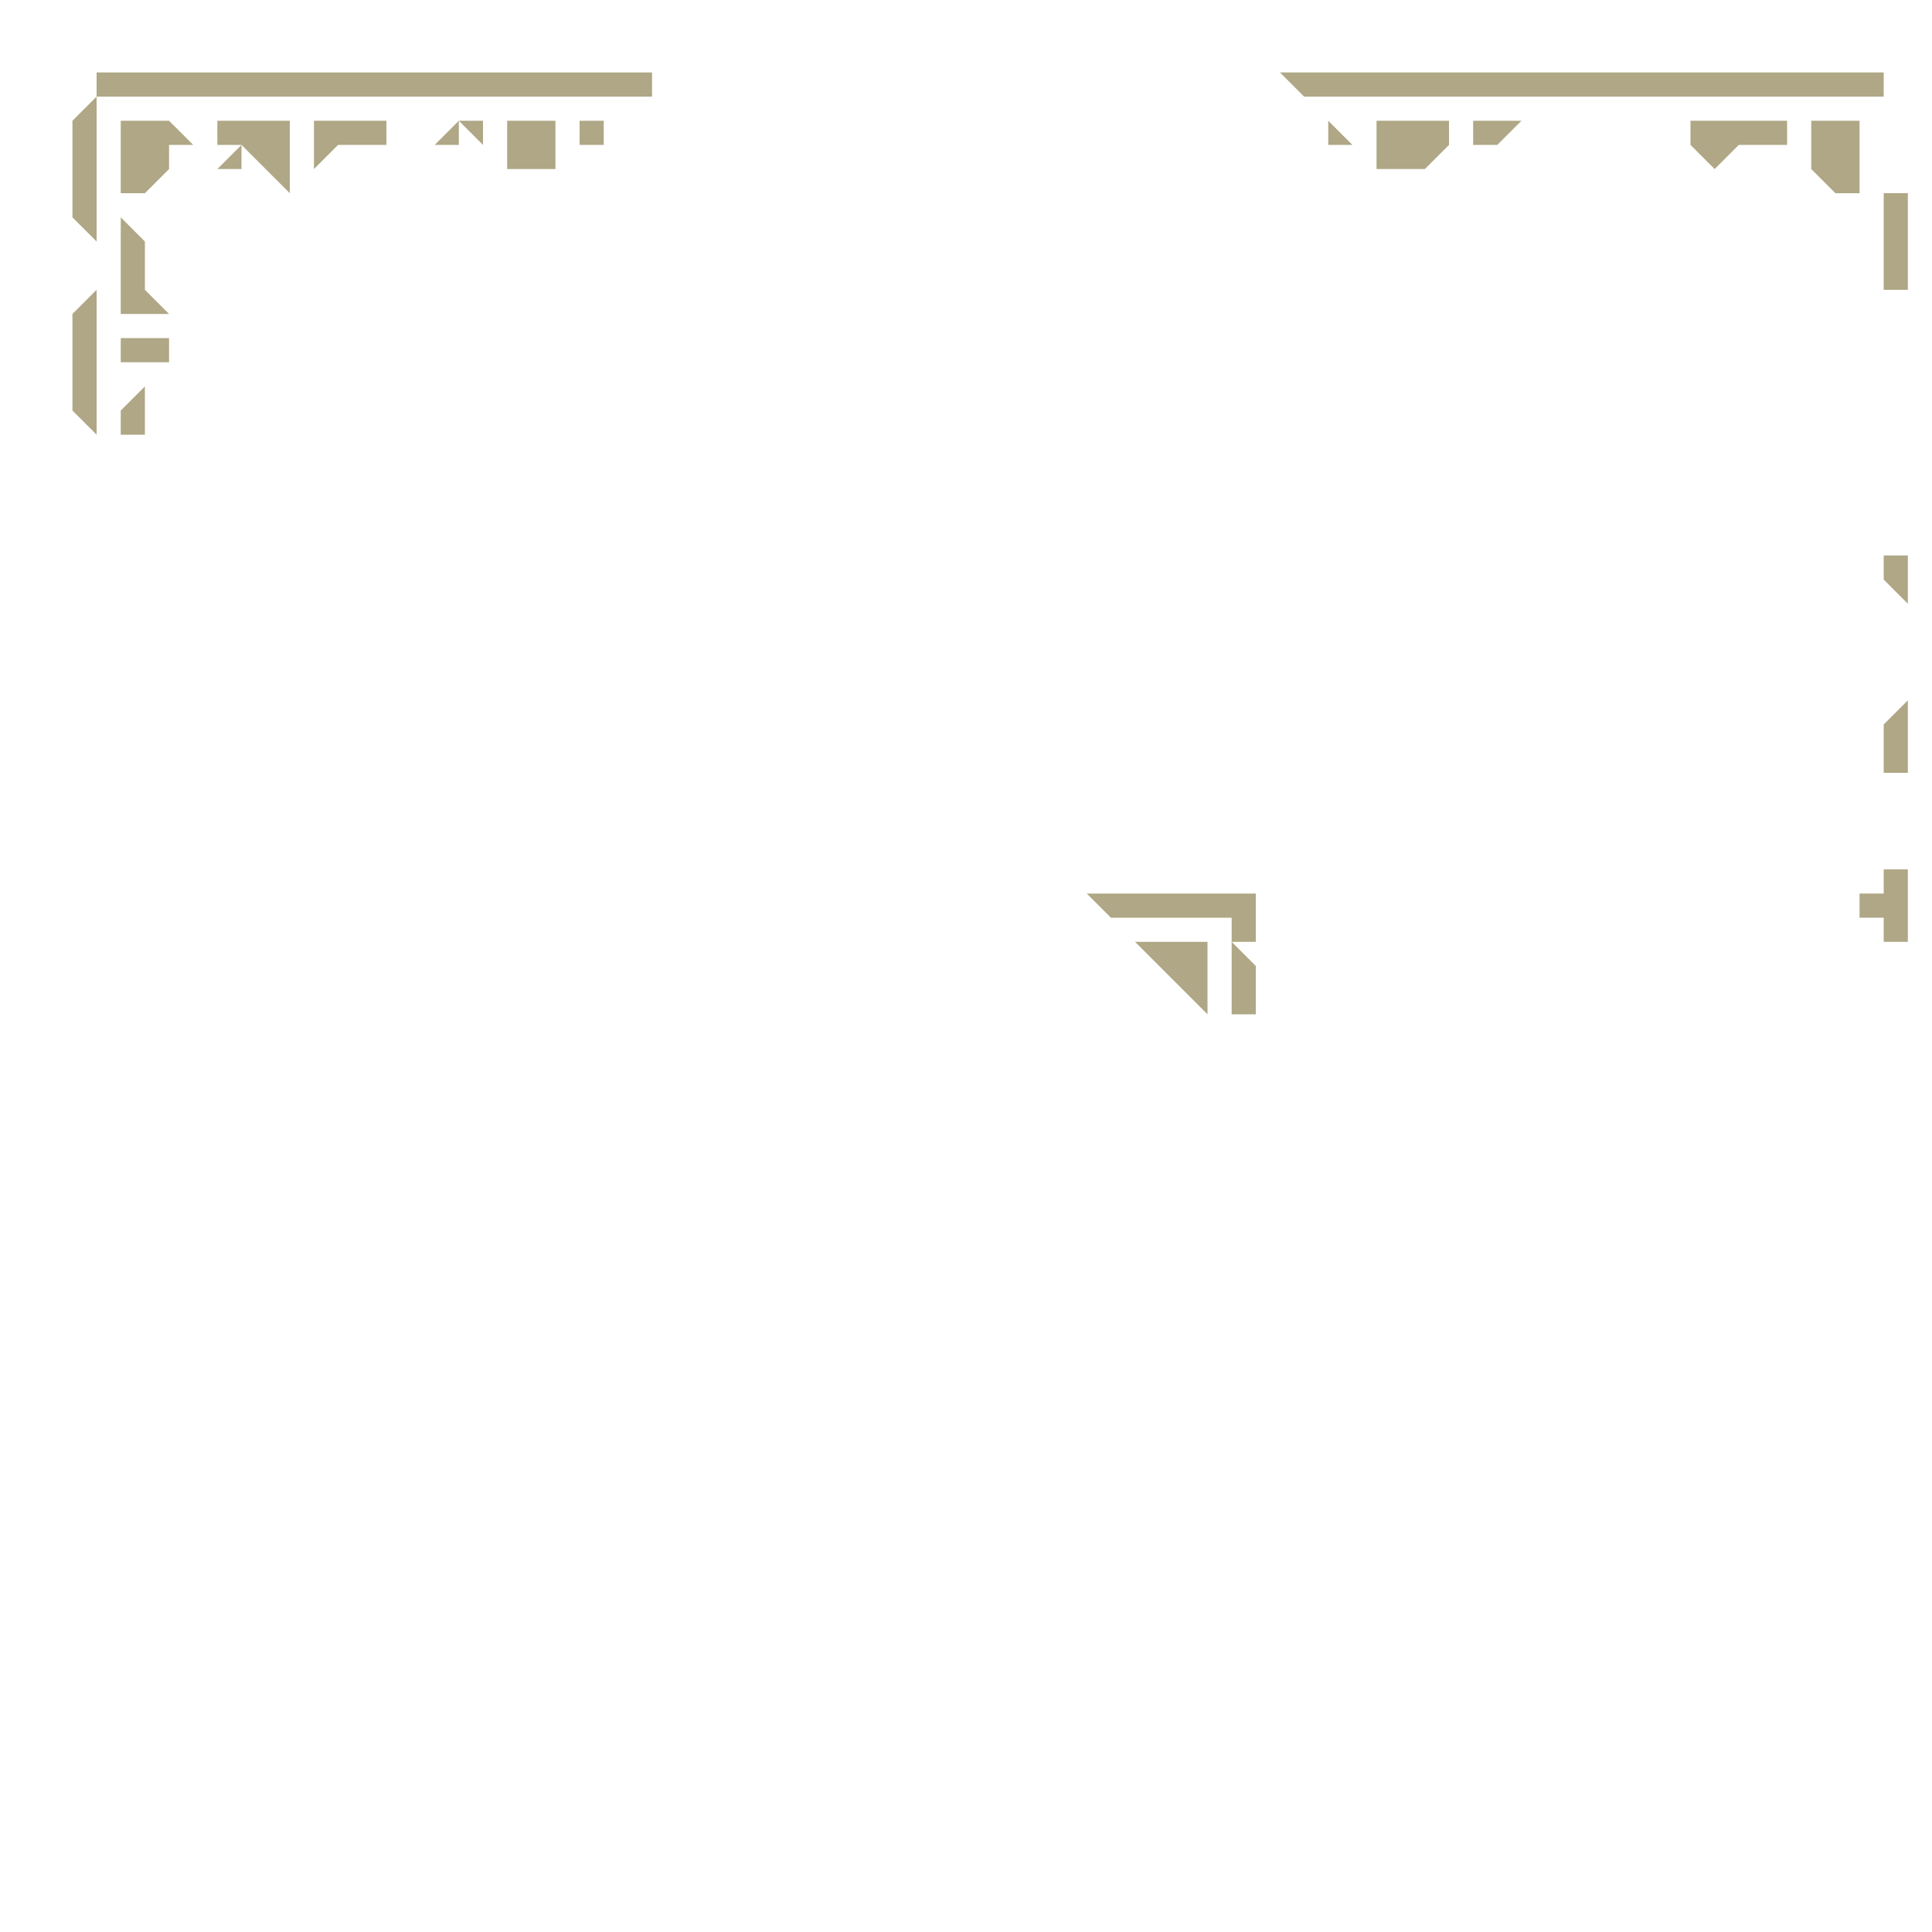
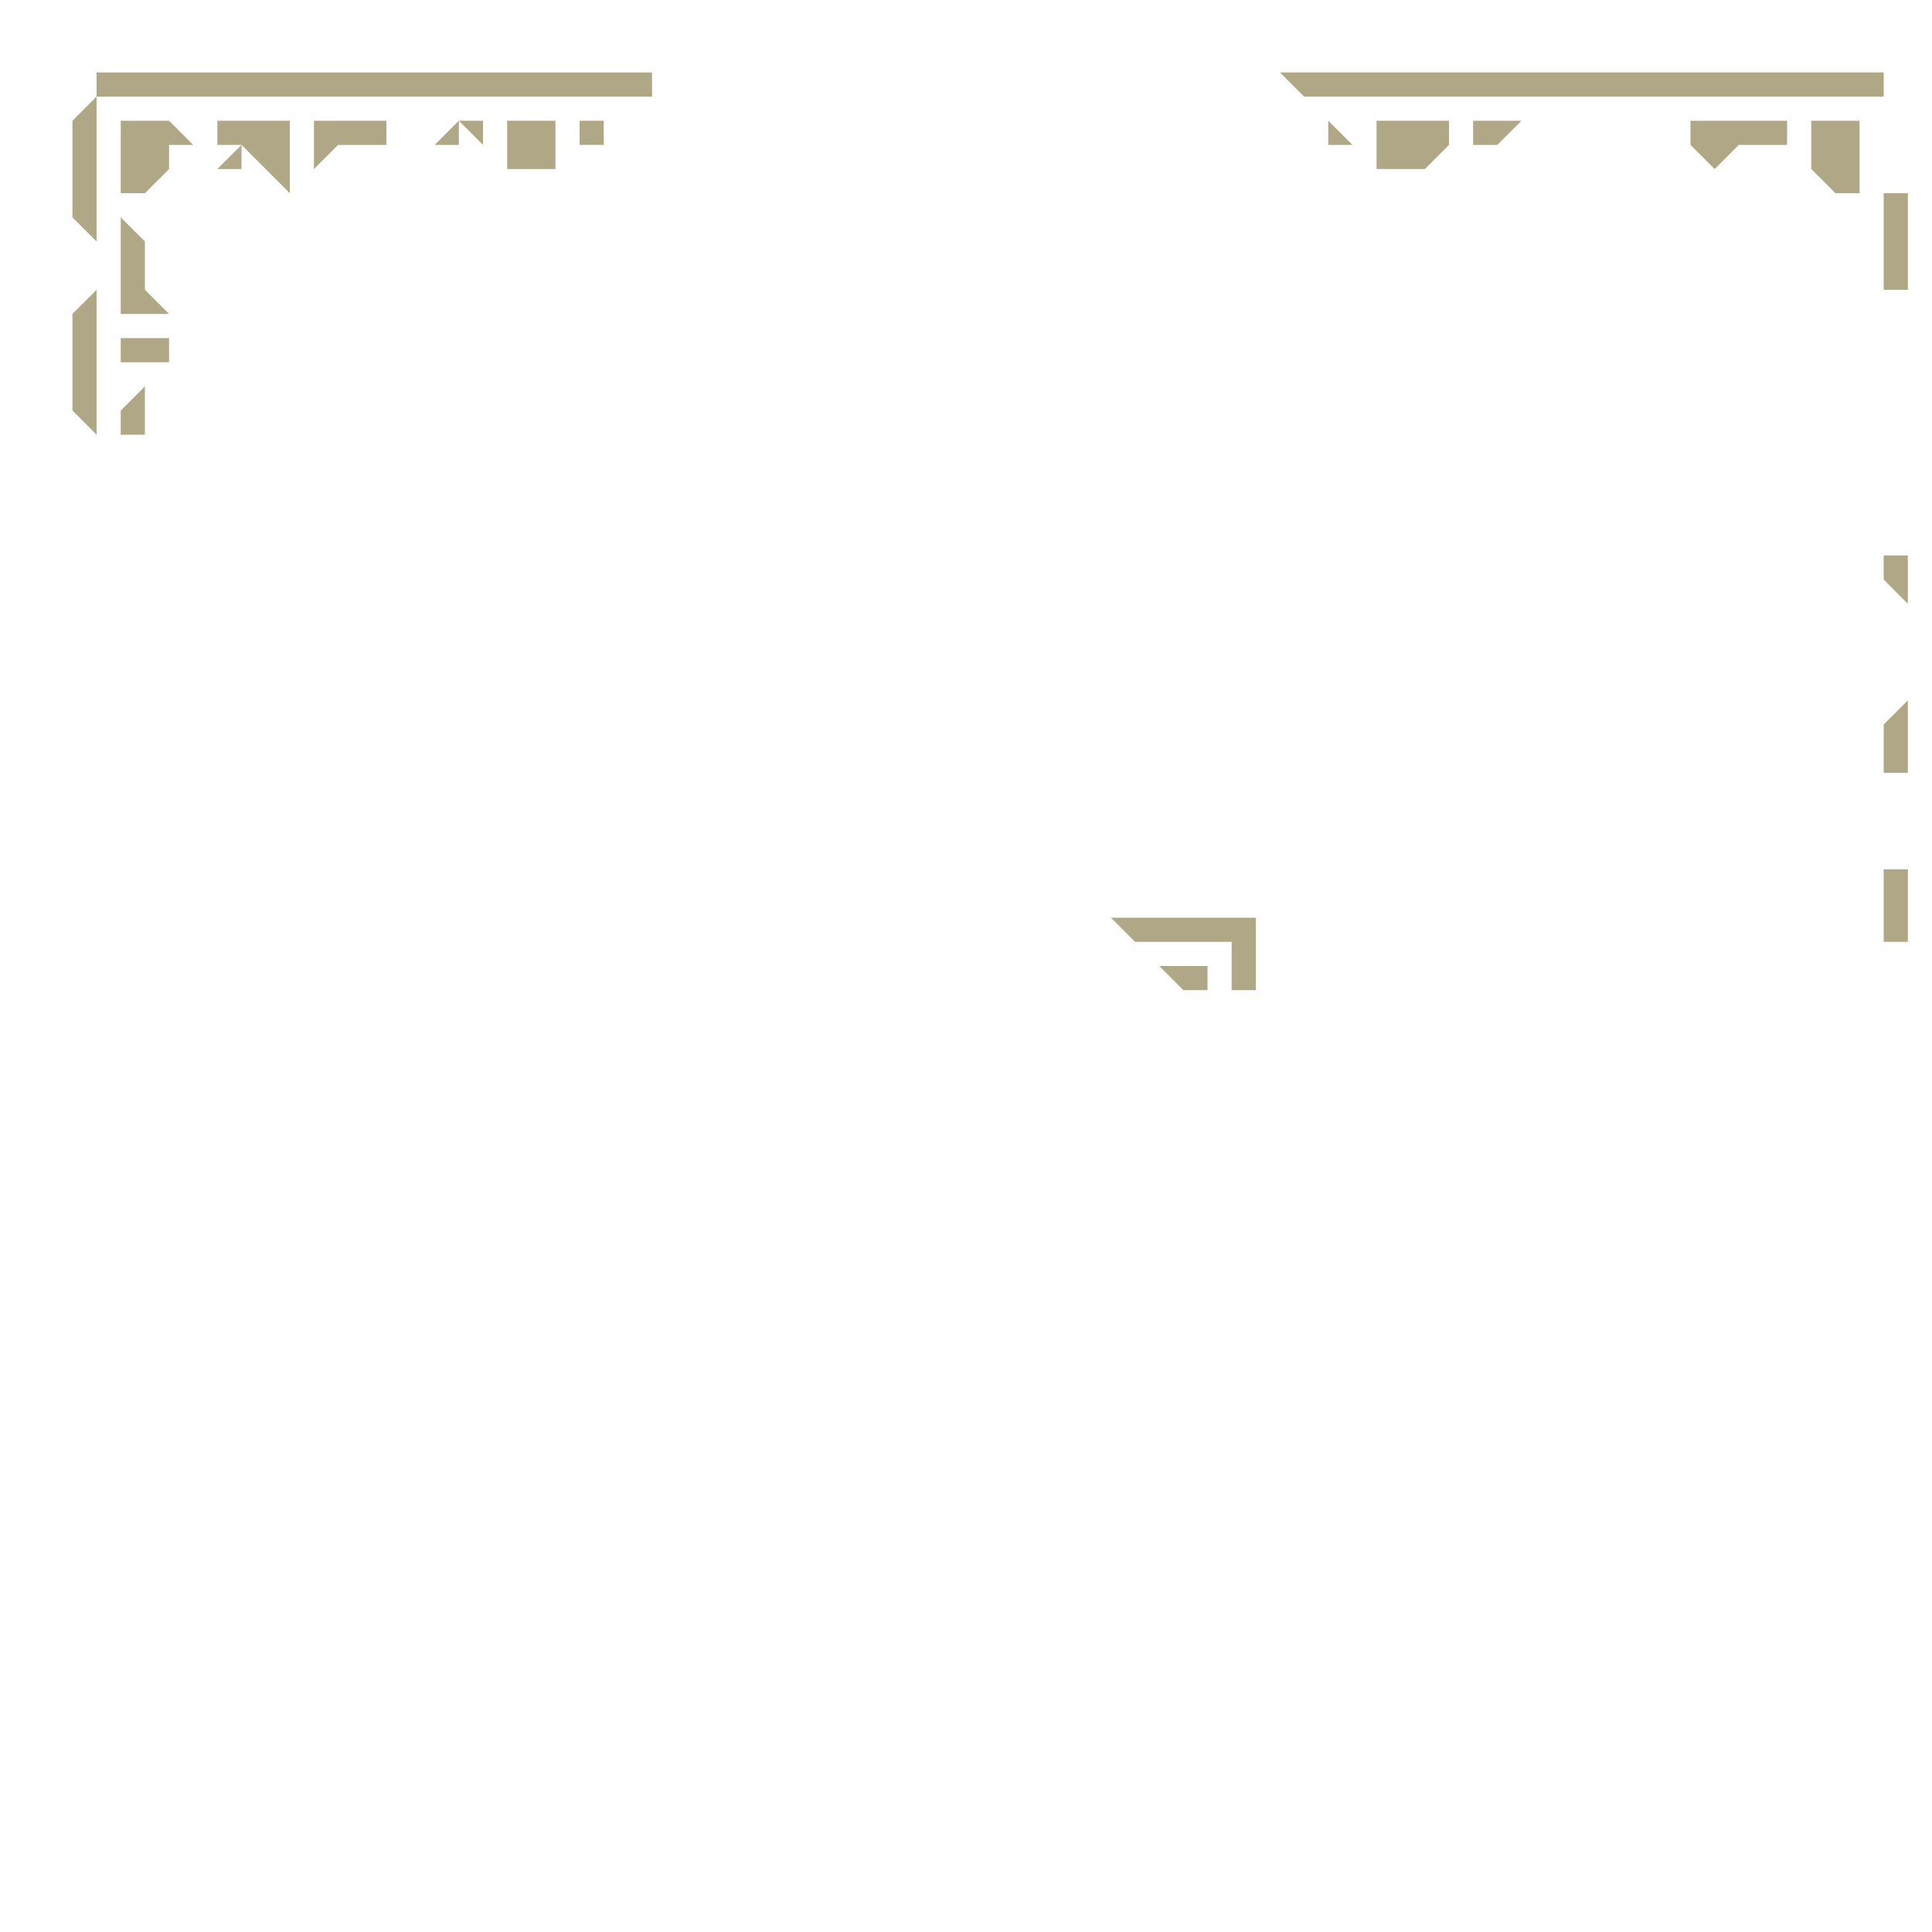
<svg xmlns="http://www.w3.org/2000/svg" viewBox="0 0 320 320">
  <g fill="#afa785">
-     <path d="m312 32v4 4 4 4h4v-4-4-4-4z" />
-     <path d="m312 96 4 4v-4-4h-4z" />
-     <path d="m312 124v4h4v-4-4-4l-4 4z" />
-     <path d="m312 148h-4v4h4v4h4v-4-4-4h-4z" />
-     <path d="m308 28v-4-4h-4-4v4 4l4 4h4z" />
-     <path d="m304 16h4 4v-4h-4-4-4-4-4-4-4-4-4-4-4-4-4-4-4-4-4-4-4-4-4-4-4-4-4l4 4h4 4 4 4 4 4 4 4 4 4 4 4 4 4 4 4 4 4 4 4 4z" />
-     <path d="m288 20h-4-4v4l4 4 4-4h4 4v-4h-4z" />
-     <path d="m244 20v4h4l4-4h-4z" />
-     <path d="m232 20h-4v4 4h4 4l4-4v-4h-4z" />
+     <g transform="translate(-8 -8.33)">
+       <path d="m320 40.33v16h4v-16z" />
+       <path d="m320 104.33 4 4v-8h-4z" />
+       <path d="m320 132.33v4h4v-12l-4 4z" />
+       <path d="m320 156.33v8h4v-12h-4z" />
+       <path d="m320 20.33h-100l4 4h96z" />
+       <path d="m308 28.33v8l4 4h4v-12z" />
+       <path d="m296 28.33h-8v4l4 4 4-4h8v-4z" />
+       <path d="m252 28.33v4h4l4-4z" />
+       <path d="m240 28.33h-4v8h8l4-4v-4z" />
+     </g>
    <path d="m220 24h4l-4-4z" />
-     <path d="m204 164v4h4v-4-4l-4-4v4z" />
-     <path d="m200 148h-4-4-4-4-4l4 4h4 4 4 4 4v4h4v-4-4h-4z" />
-     <path d="m192 156h-4l4 4 4 4 4 4v-4-4-4h-4z" />
-     <path d="m100 12h-4-4-4-4-4-4-4-4-4-4-4-4-4-4-4-4-4-4-4-4-4v4h4 4 4 4 4 4 4 4 4 4 4 4 4 4 4 4 4 4 4 4 4 4 4v-4h-4z" />
+     <path d="m208 160.33h-16l4 4h16v8h4v-12z" transform="translate(-8 -8.33)" />
+     <path d="m200 168.33 4 4h4v-4z" transform="translate(-8 -8.33)" />
+     <path d="m108 20.33h-84v4h92v-4z" transform="translate(-8 -8.33)" />
    <path d="m96 20h4v4h-4z" />
-     <path d="m84 20v4 4h4 4v-4-4h-4z" />
+     <path d="m92 28.33v8h8v-8z" transform="translate(-8 -8.33)" />
    <path d="m80 24v-4h-4z" />
    <path d="m76 24v-4l-4 4z" />
-     <path d="m56 20h-4v4 4l4-4h4 4v-4h-4z" />
-     <path d="m40 20h-4v4h4l4 4 4 4v-4-4-4h-4z" />
+     <path d="m64 28.33h-4v8l4-4h8v-4z" transform="translate(-8 -8.33)" />
+     <path d="m48 28.33h-4v4h4l8 8v-12z" transform="translate(-8 -8.33)" />
    <path d="m40 28v-4l-4 4z" />
-     <path d="m24 20h-4v4 4 4h4l4-4v-4h4l-4-4z" />
-     <path d="m24 44v-4l-4-4v4 4 4 4h4 4l-4-4z" />
-     <path d="m20 56v4h4 4v-4h-4z" />
-     <path d="m20 72h4v-4-4l-4 4z" />
-     <path d="m12 24v4 4 4l4 4v-4-4-4-4-4-4l-4 4z" />
-     <path d="m12 56v4 4 4l4 4v-4-4-4-4-4-4l-4 4z" />
+     <g transform="translate(-8 -8.33)">
+       <path d="m32 28.33h-4v12h4l4-4v-4h4l-4-4z" />
+       <path d="m32 52.33v-4l-4-4v16h8l-4-4z" />
+       <path d="m28 64.33v4h8v-4z" />
+       <path d="m28 80.33h4v-8l-4 4z" />
+       <path d="m20 32.33v12l4 4v-24l-4 4z" />
+       <path d="m20 64.33v12l4 4v-24l-4 4z" />
+     </g>
  </g>
  <g fill="none">
    <path d="m0 0h320" />
    <path d="m320 320h-320" />
  </g>
</svg>
